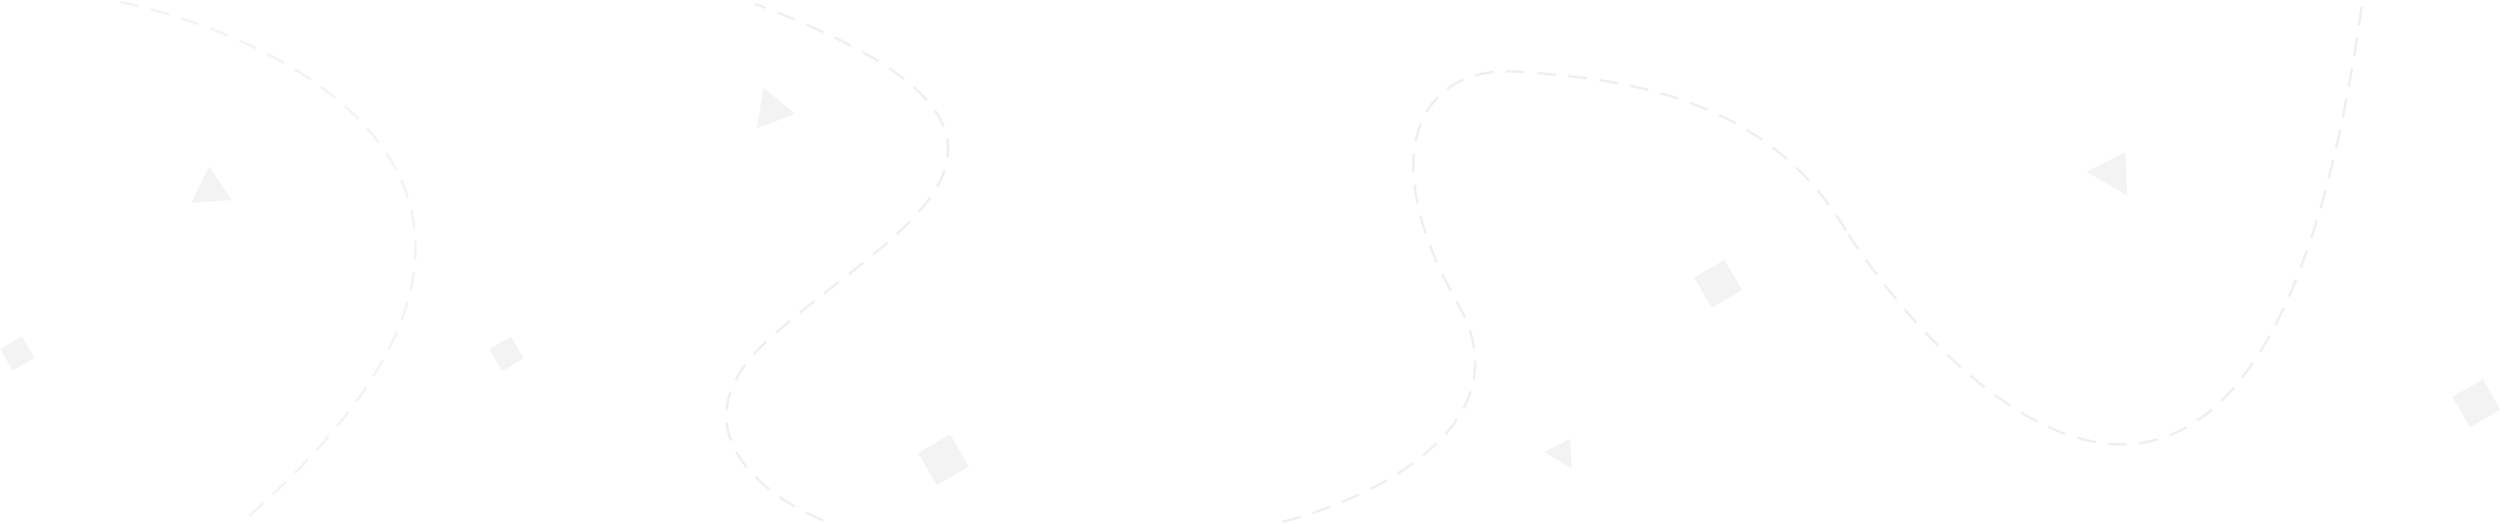
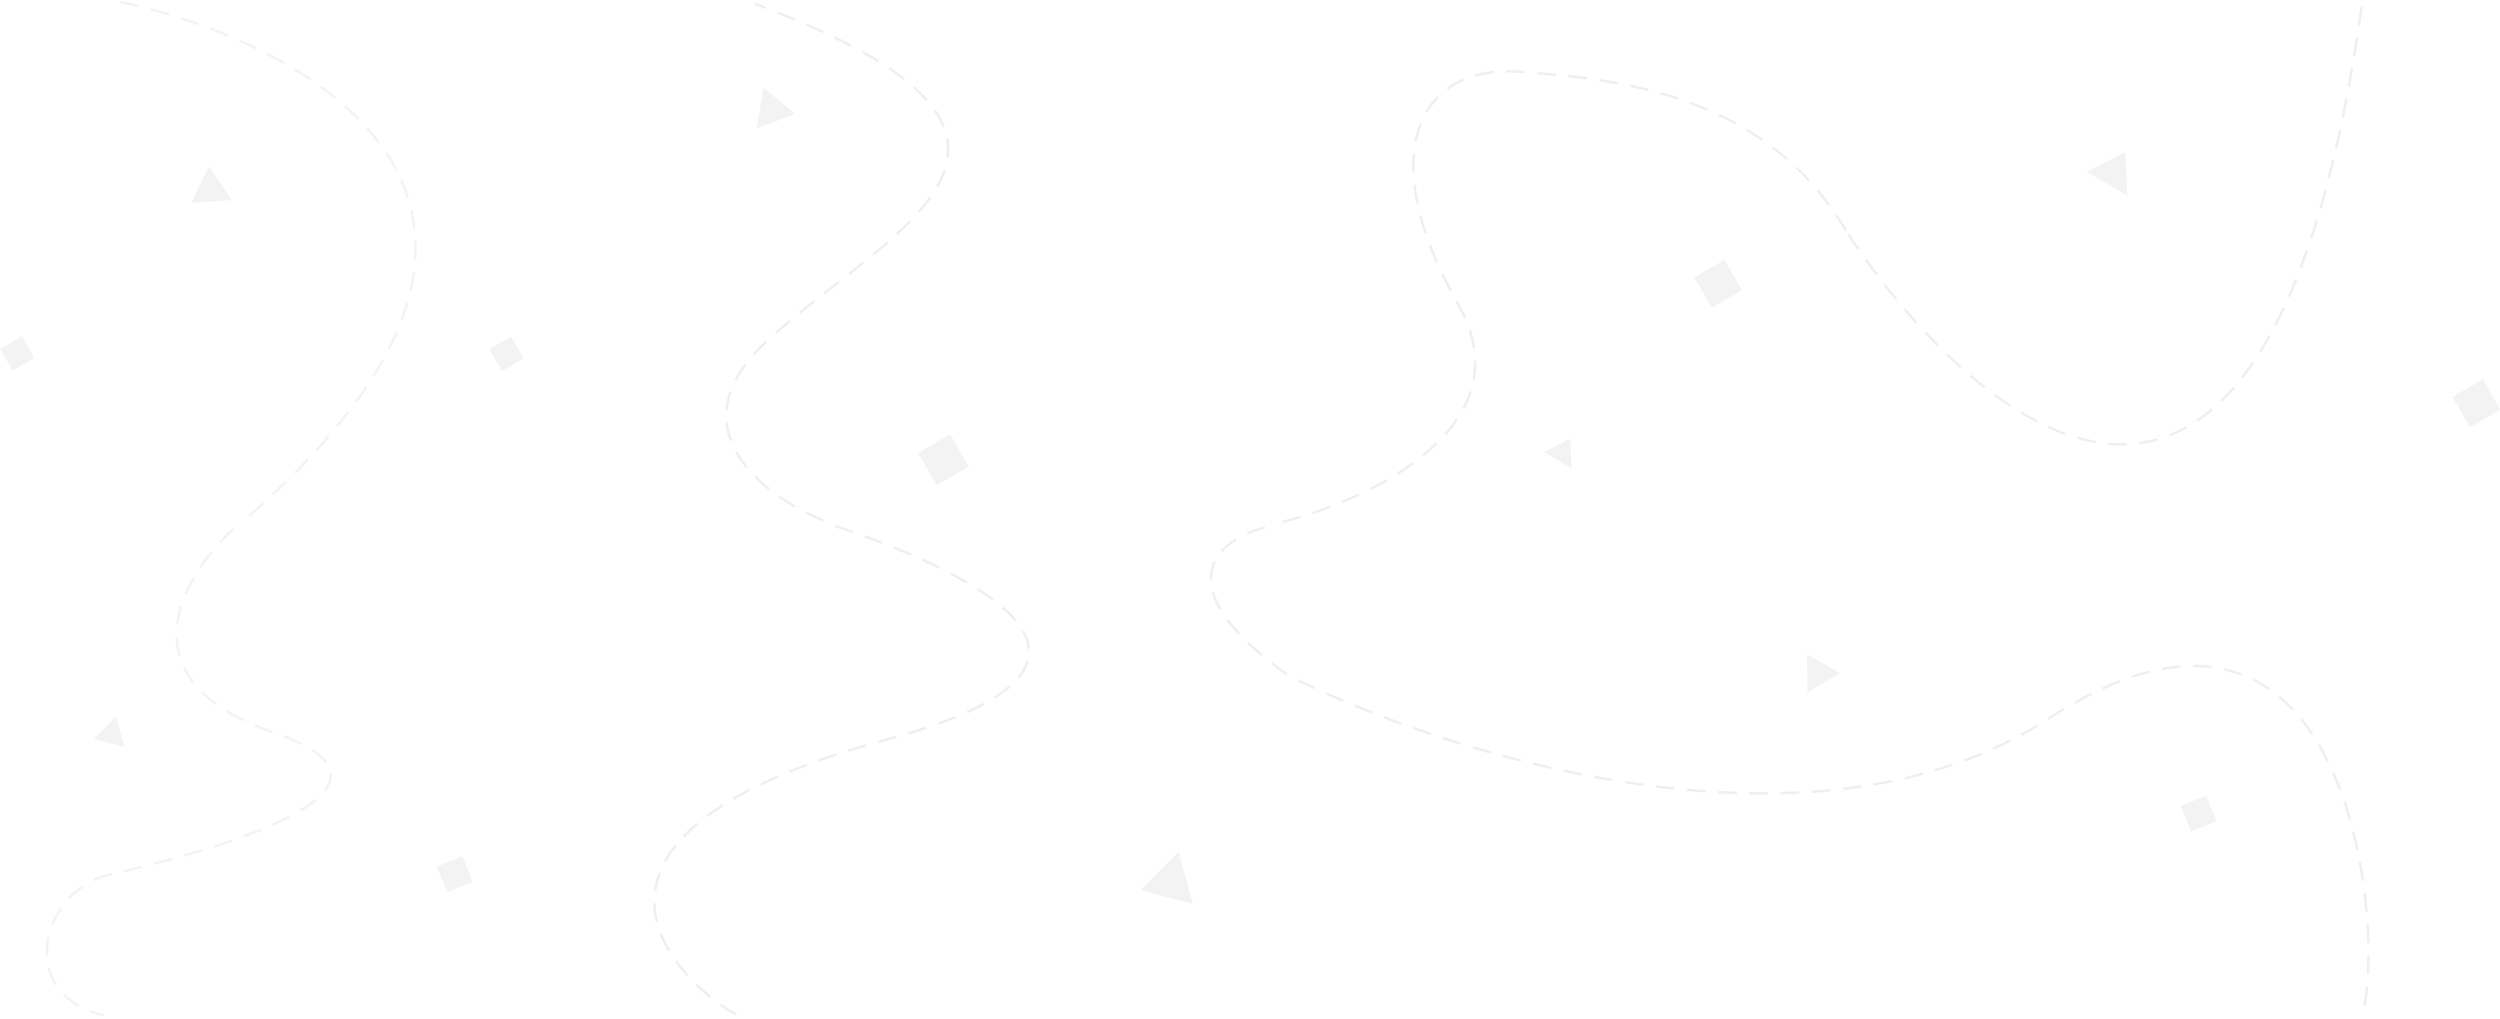
- <svg xmlns="http://www.w3.org/2000/svg" width="4000" height="837" fill="none">
+ <svg xmlns="http://www.w3.org/2000/svg" width="4000" height="1630" fill="none">
  <path d="M2052 835c139.73-34.987 391.54-153.61 280.96-348.21-138.23-243.249-60.34-384.026 97.25-372.087 157.59 11.939 397.12 33.826 526.79 260.162M1317 832.5c-92.67-37.333-240.6-146.8-91-286 187-174 558-325-18.5-540.5" stroke="#EFEFEF" stroke-width="4" stroke-dasharray="30 20" />
  <path d="M1221.63 140.429l50.86 41.78-61.61 23.154 10.75-64.934zM334.456 266.111l36.306 53.951-64.876 4.466 28.57-58.417zM2512.33 701.782l2.22 47.367-44.35-25.603 42.13-21.764zm888.18-458.885l3.26 69.64-65.2-37.642 61.94-31.998zm-689.74 200.788l48.546-27.916 27.916 48.546-48.546 27.916zM3924 634.916L3972.546 607l27.916 48.546-48.546 27.916zm-2455.06 89.721L1520.478 695l29.637 51.539-51.538 29.636zM783 558.636l34.937-20.09 20.09 34.937-34.937 20.09zm-783-.545l34.937-20.09 20.09 34.937-34.937 20.09z" fill="#F3F3F3" />
  <path d="M2957 374.5C3170.33 697 3633.6 1073.8 3780 1" stroke="#EFEFEF" stroke-width="4" stroke-dasharray="30 20" />
-   <path d="M193 3c307.333 66.667 776.8 326.2 196 831" stroke="#F3F3F3" stroke-width="4" stroke-dasharray="30 20" />
+   <path d="M193 3c307.333 66.667 776.8 326.2 196 831m-16.002 13c-80.5 73.167-180.5 240.5 63.5 324.5 305 105-237.001 222-263.498 228.5-108.658 26.65-148.5 192.5-6.5 224.5" stroke="#F3F3F3" stroke-width="4" stroke-dasharray="30 20" />
+   <path d="M1336 841.5c74 25 603.5 201.06 85.5 341-651.498 176-261.5 444.5-231.5 445M2024 844c-72.67 18-167.2 90.4 36 236 248.17 125.67 838.9 315.7 1216.5 70.5 472-306.5 538.5 302 506 462.5" stroke="#EFEFEF" stroke-width="4" stroke-dasharray="30 20" />
+   <path d="M1885.68 1362.63l22.87 83.53-83.77-21.96 60.9-61.57zm1005.52-315.62l53.17 29.71-52.31 31.19-.86-60.9zM185.593 1146.4l13.352 48.77-48.909-12.82 35.557-35.95zM3489 1289.69l40.712-16.69 16.69 40.712-40.712 16.69zm-2790 97l40.712-16.69 16.69 40.712-40.712 16.69z" fill="#F3F3F3" />
</svg>
